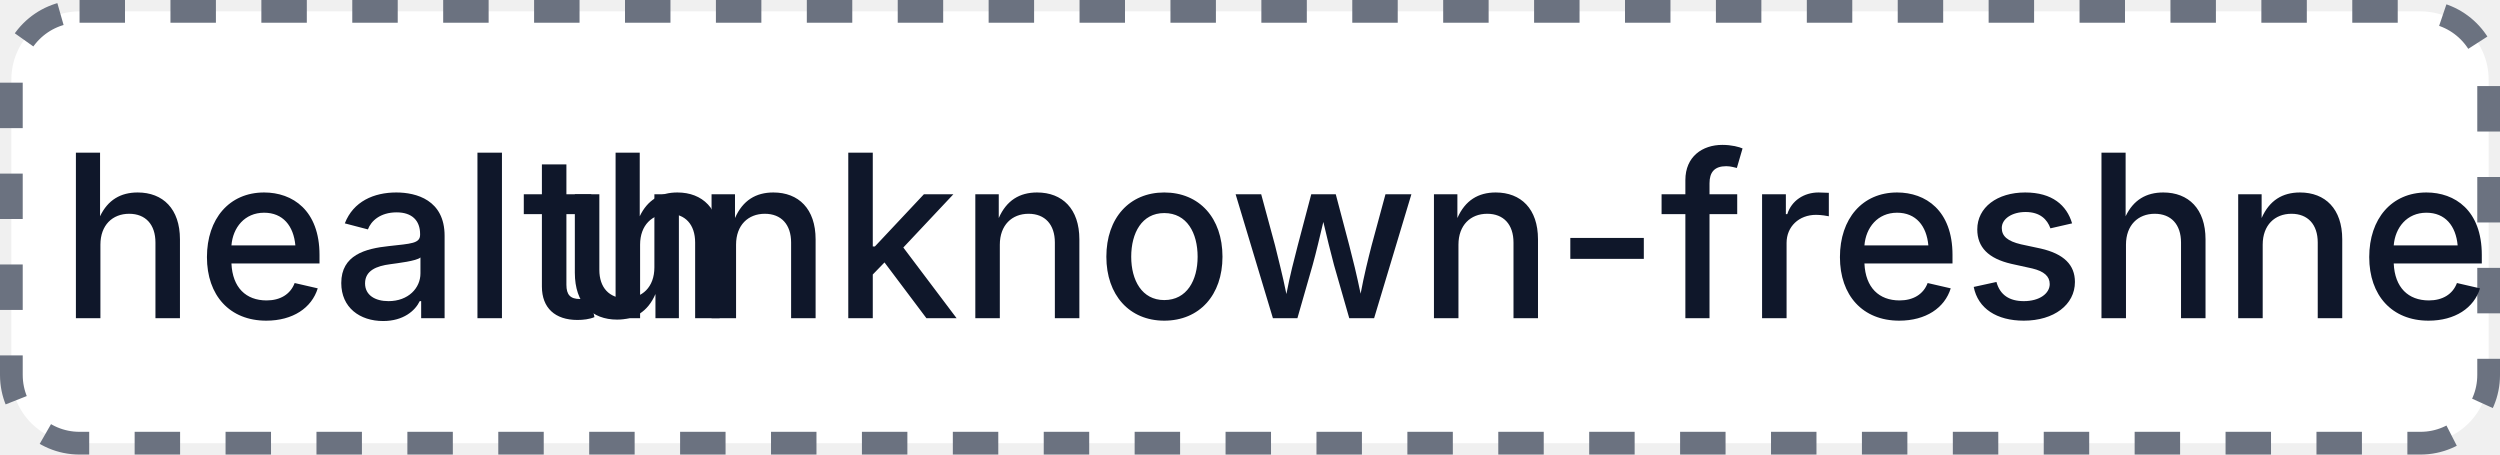
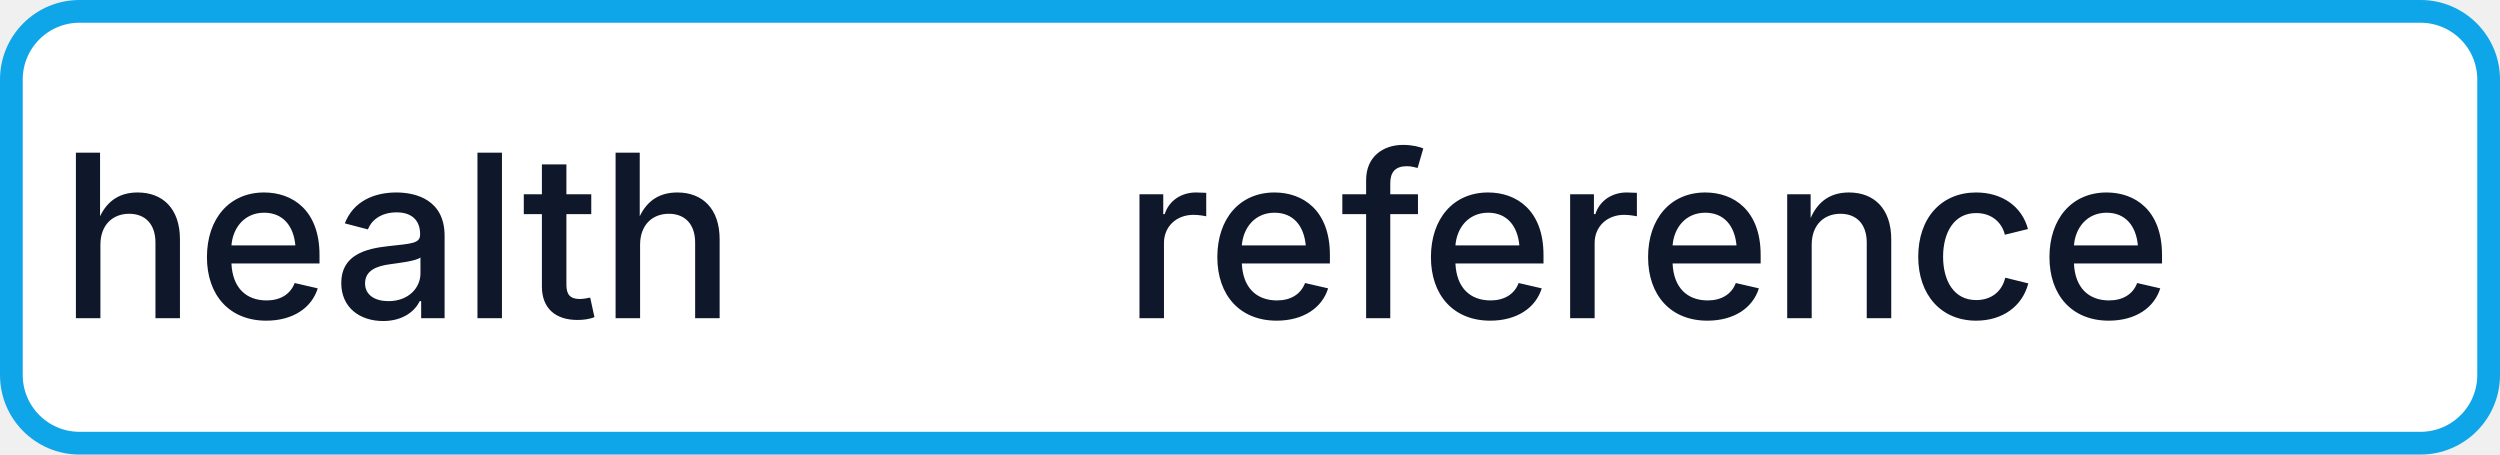
- <svg xmlns="http://www.w3.org/2000/svg" width="110" height="20" role="img" aria-label="health: unknown-freshness">
-   <rect x="0.5" y="0.5" width="109" height="19" rx="3" fill="#FFFFFF" stroke="#6B7280" stroke-width="1" stroke-dasharray="2,2" />
+ <svg xmlns="http://www.w3.org/2000/svg" width="110" height="20" role="img" aria-label="health: reference">
+   <rect x="0.5" y="0.5" width="109" height="19" rx="3" fill="#FFFFFF" stroke="#0EA5E9" stroke-width="1" />
  <g fill="#0F172A" text-anchor="middle" font-family="-apple-system,BlinkMacSystemFont,Segoe UI,sans-serif" font-size="10" font-weight="500">
    <text x="17.5" y="14">health</text>
-     <text x="72.5" y="14" textLength="68" lengthAdjust="spacingAndGlyphs">unknown-freshness</text>
+     <text x="72.5" y="14" textLength="68" lengthAdjust="spacingAndGlyphs">reference</text>
  </g>
</svg>
